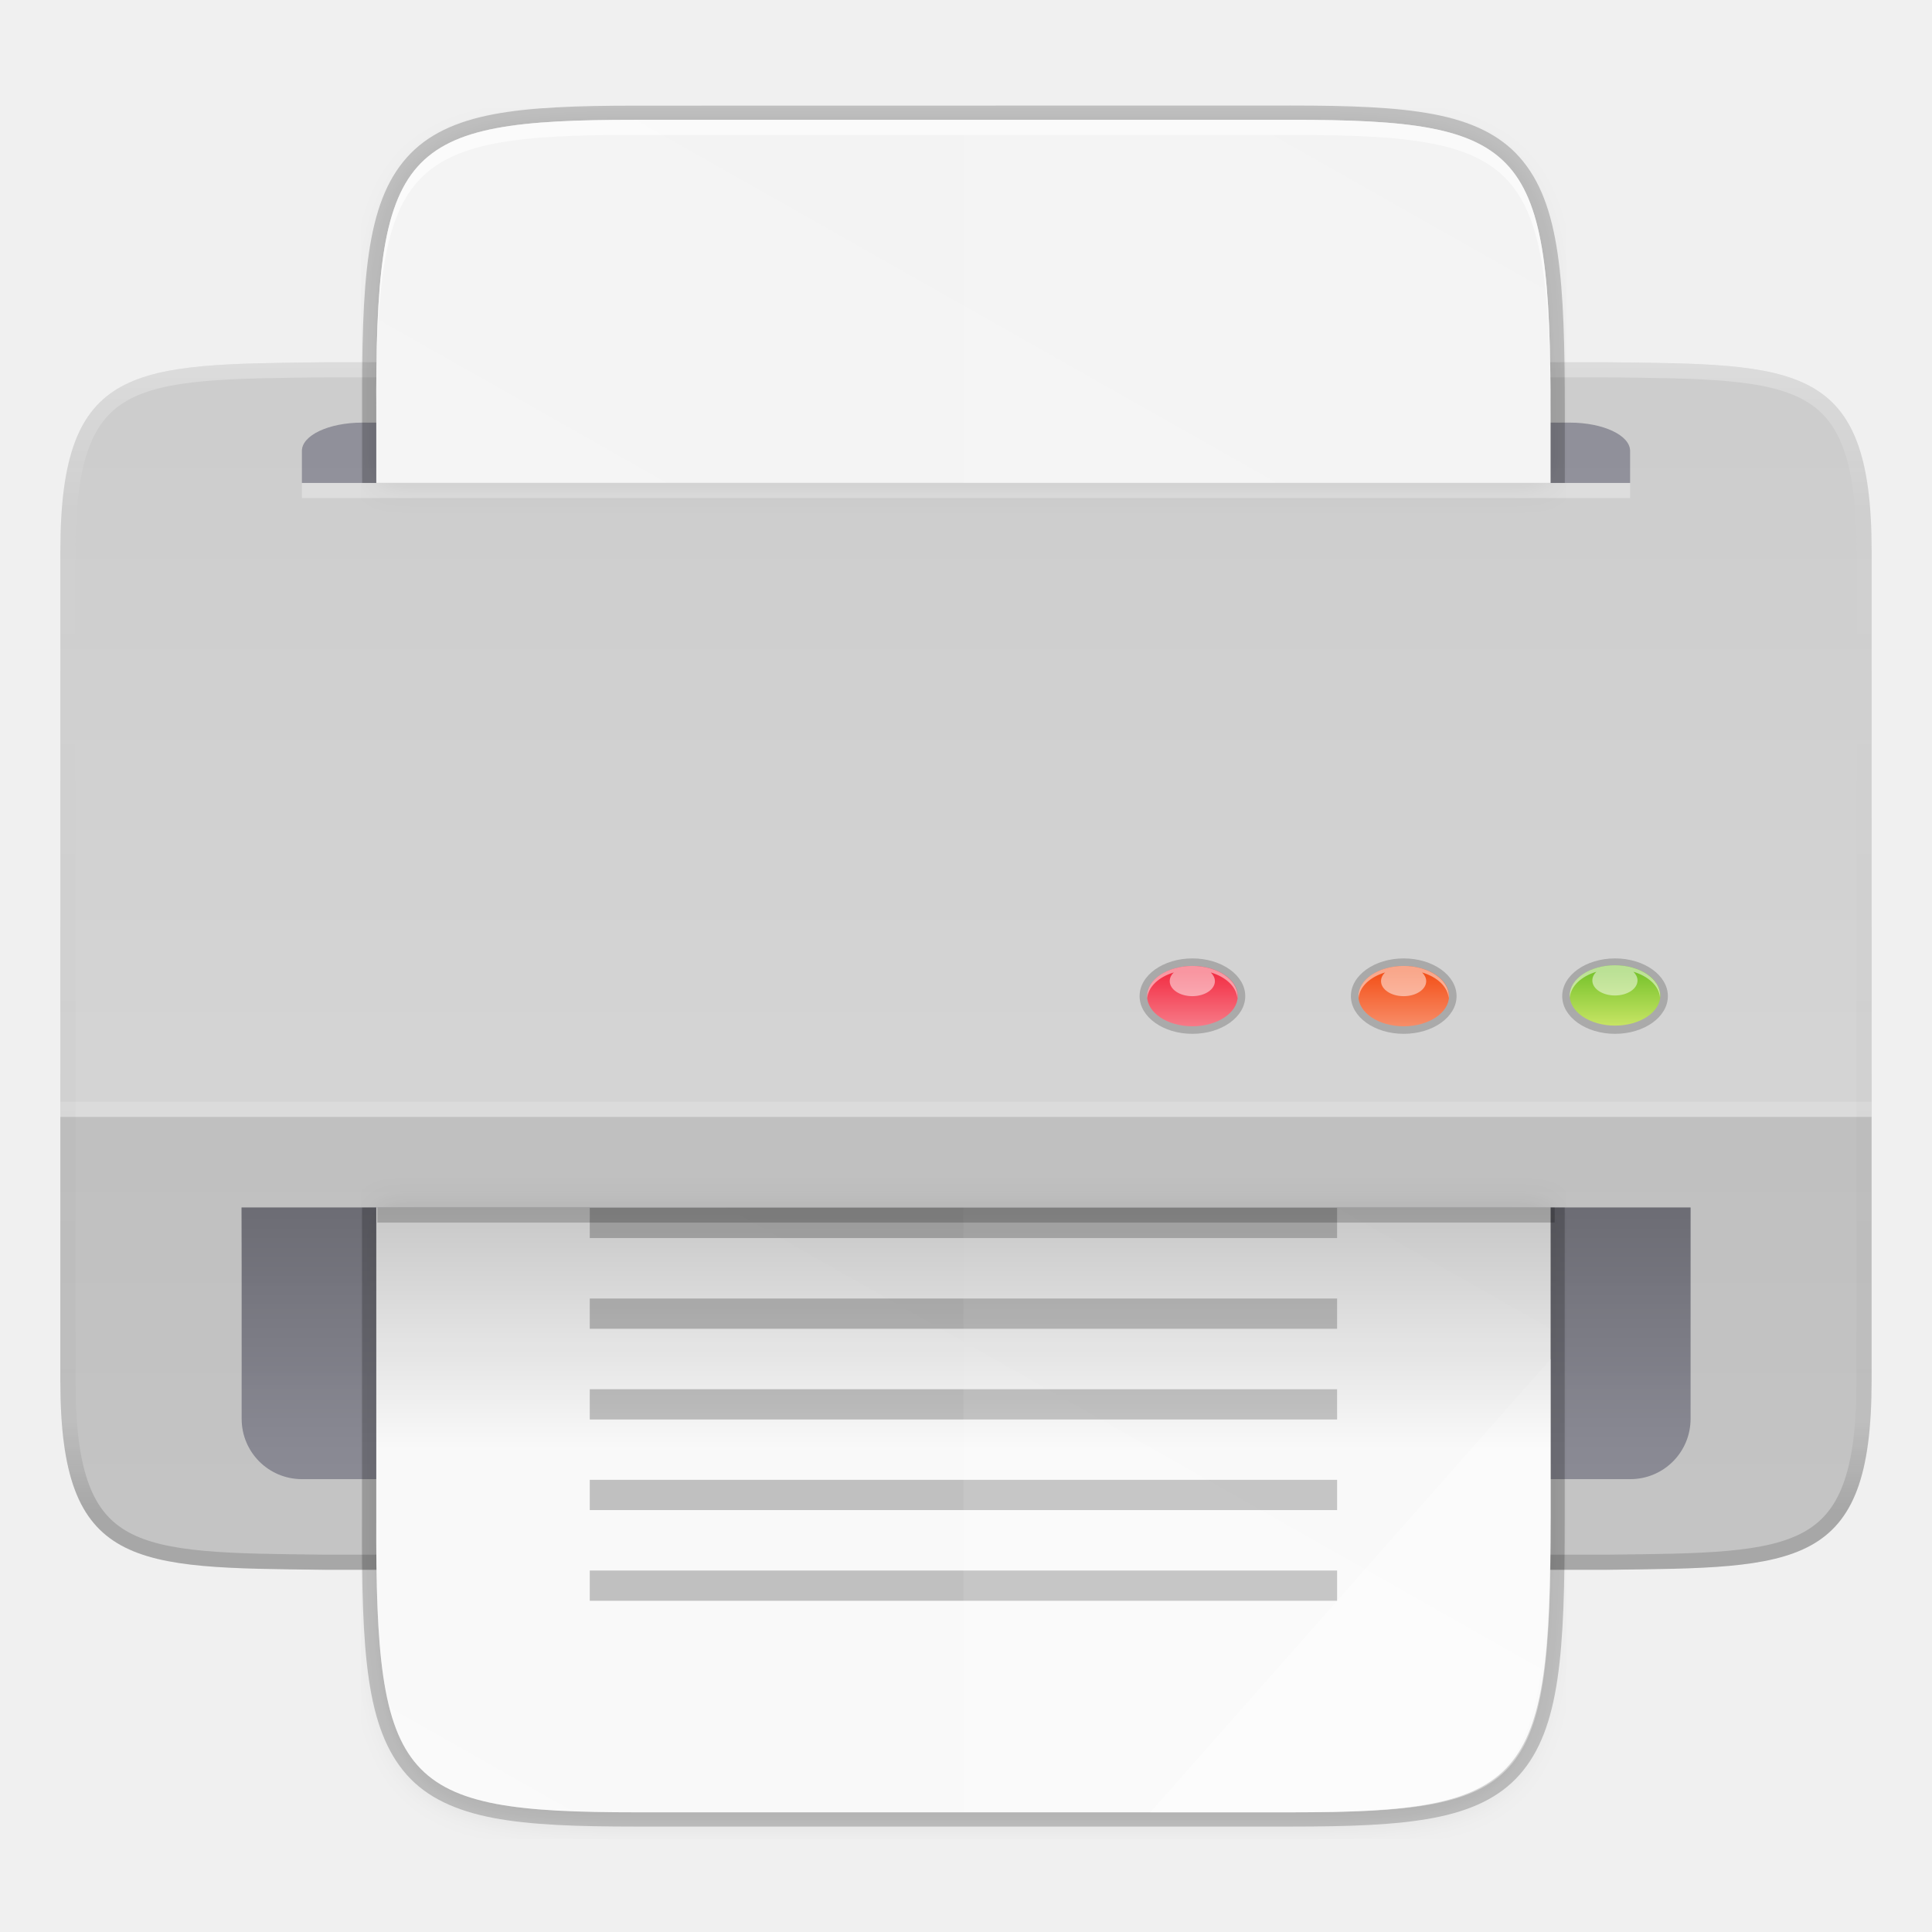
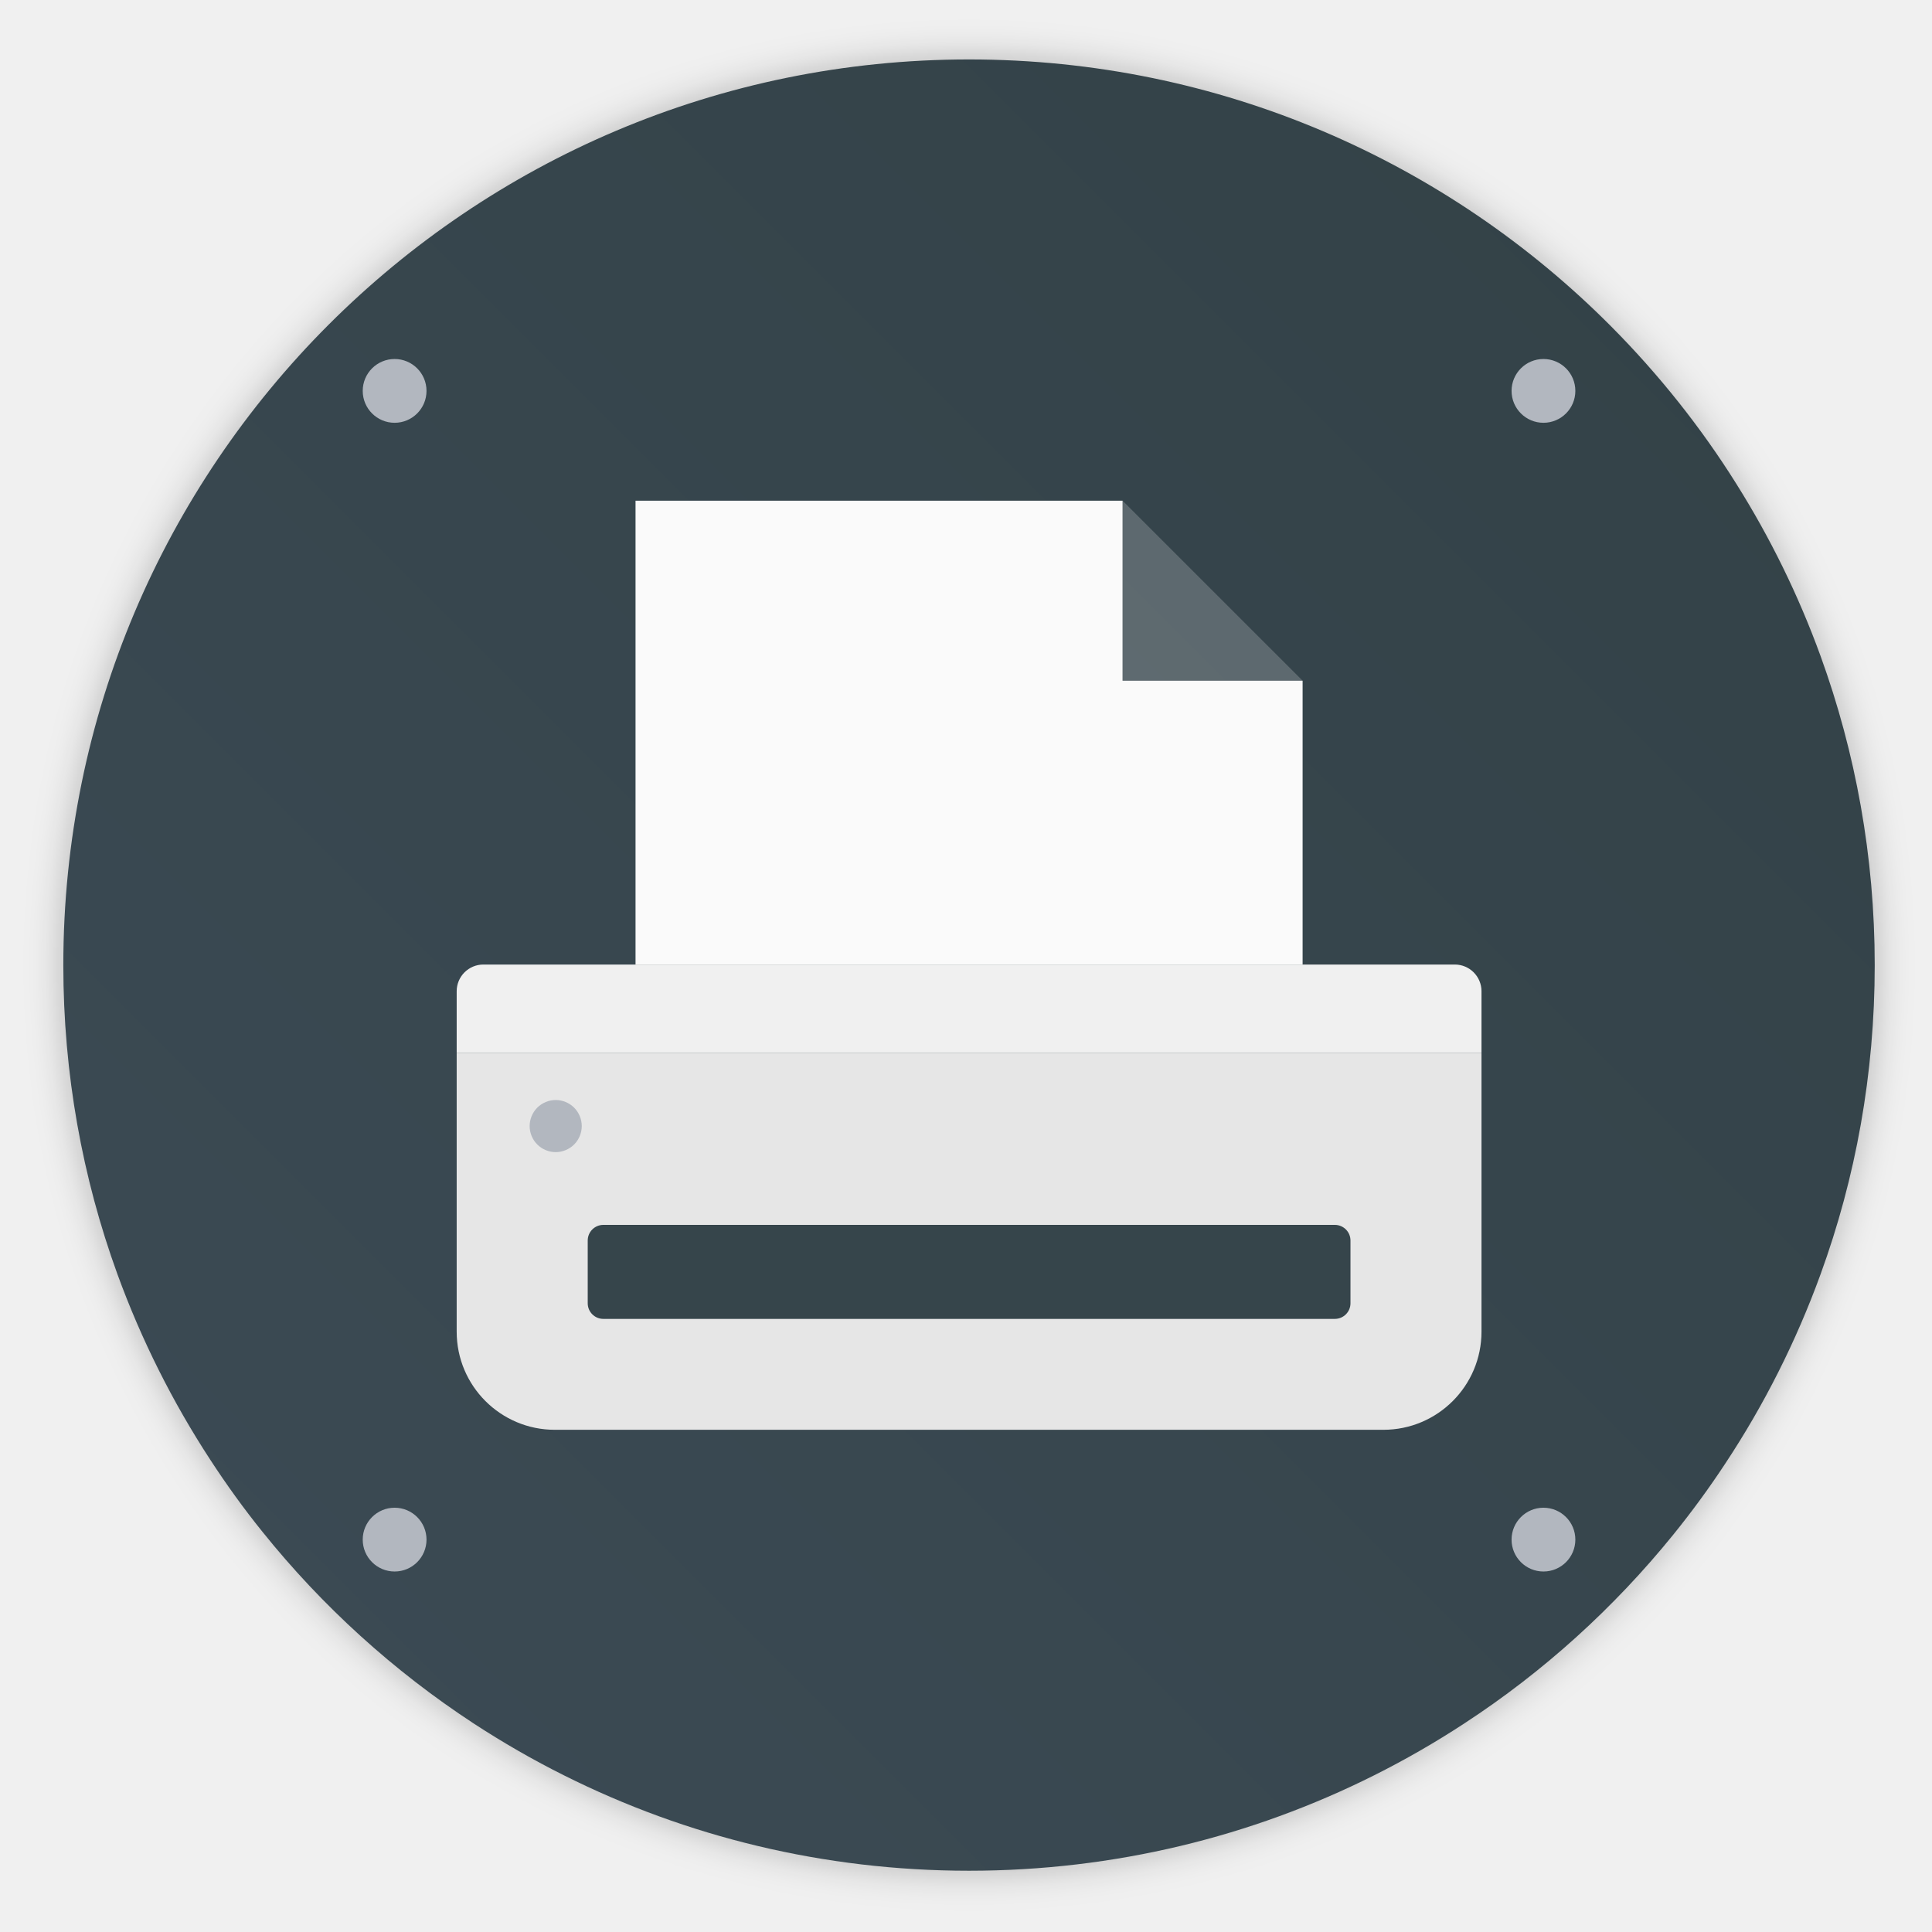
<svg xmlns="http://www.w3.org/2000/svg" width="64" height="64" version="1.1" viewBox="0 0 16.933 16.933">
  <defs>
-     <linearGradient id="c" x1="152" x2="152" y1="188" y2="220" gradientTransform="matrix(.066145 0 0 .066145 -1.5875 -1.852)" gradientUnits="userSpaceOnUse">
-       <stop offset="0" />
-       <stop stop-opacity="0" offset="1" />
+     <filter id="filter11290" x="-.024" y="-.024" width="1.048" height="1.048" color-interpolation-filters="sRGB">
+       <feGaussianBlur stdDeviation="0.159" />
+     </filter>
+     <linearGradient id="linearGradient1005" x1=".739" x2="16.388" y1="16.296" y2=".647" gradientTransform="translate(-.0078552 -5.0139e-5)" gradientUnits="userSpaceOnUse">
+       <stop stop-color="#3c4b55" offset="0" />
+       <stop stop-color="#324146" offset="1" />
    </linearGradient>
-     <linearGradient id="f" x1="330" x2="333" y1="79.5" y2="79.5" gradientTransform="matrix(.16837 0 0 .24253 -47.047 -31.529)" gradientUnits="userSpaceOnUse">
-       <stop stop-color="#f34f17" offset="0" />
-       <stop stop-color="#f8906c" offset="1" />
-     </linearGradient>
-     <linearGradient id="e" x1="330" x2="333" y1="79.5" y2="79.5" gradientTransform="matrix(.16837 0 0 .24253 -47.053 -33.381)" gradientUnits="userSpaceOnUse">
-       <stop stop-color="#76c22b" offset="0" />
-       <stop stop-color="#cbe667" offset="1" />
-     </linearGradient>
-     <linearGradient id="g" x1="330" x2="333" y1="79.5" y2="79.5" gradientTransform="matrix(.16837 0 0 .24253 -47.047 -29.677)" gradientUnits="userSpaceOnUse">
-       <stop stop-color="#f22c42" offset="0" />
-       <stop stop-color="#f77e8b" offset="1" />
-     </linearGradient>
-     <linearGradient id="a" x1="529.66" x2="-35.31" y1="401.58" y2="119.09" gradientTransform="matrix(0 -.030007 .026498 0 1.078 15.884)" gradientUnits="userSpaceOnUse">
-       <stop stop-color="#f2f2f2" offset="0" />
-       <stop stop-color="#f9f9f9" offset="1" />
-     </linearGradient>
-     <filter id="j" x="-.013" y="-.011" width="1.026" height="1.022" color-interpolation-filters="sRGB">
-       <feGaussianBlur stdDeviation="2.12" />
-     </filter>
-     <linearGradient id="b" x1="152" x2="152" y1="76" y2="228" gradientUnits="userSpaceOnUse">
-       <stop stop-color="#fff" offset="0" />
-       <stop stop-color="#fff" stop-opacity=".098" offset=".125" />
-       <stop stop-opacity=".098" offset=".925" />
-       <stop stop-opacity=".498" offset="1" />
-     </linearGradient>
-     <clipPath id="l">
-       <path d="m272 211c0 25-9.783 24.708-35 25h-170c-25.217-0.292-35 0-35-25v-110c0-25 9.783-24.708 35-25h170c25.217 0.292 35 0 35 25z" color="#000000" fill="#808080" />
-     </clipPath>
-     <linearGradient id="i" x1="152" x2="152" y1="84" y2="228" gradientTransform="matrix(.066145 0 0 .066145 -1.5875 -1.852)" gradientUnits="userSpaceOnUse">
-       <stop stop-color="#cdcdcd" offset="0" />
-       <stop stop-color="#d9d9d9" offset="1" />
-     </linearGradient>
-     <linearGradient id="h" x1="156" x2="156" y1="80" y2="232" gradientUnits="userSpaceOnUse">
-       <stop stop-color="#fff" offset="0" />
-       <stop stop-color="#fff" stop-opacity=".098" offset=".125" />
-       <stop stop-color="#fff" stop-opacity=".098" offset=".925" />
-       <stop stop-color="#fff" stop-opacity=".498" offset="1" />
-     </linearGradient>
-     <clipPath id="m">
-       <path d="m266 205c0 25-9.783 24.708-35 25h-158c-25.217-0.292-35 0-35-25v-98.001c0-25 9.783-24.708 35-25h158c25.217 0.292 35 0 35 25z" color="#000000" fill="#808080" />
-     </clipPath>
-     <filter id="k" x="-.01" y="-.015" width="1.02" height="1.03" color-interpolation-filters="sRGB">
-       <feGaussianBlur stdDeviation="0.94" />
-     </filter>
  </defs>
-   <path transform="matrix(.066145 0 0 .066145 -1.5875 -1.852)" d="m272 211c0 25-9.783 24.708-35 25h-170c-25.217-0.292-35 0-35-25v-110c0-25 9.783-24.708 35-25h170c25.217 0.292 35 0 35 25z" clip-path="url(#m)" color="#000000" filter="url(#k)" opacity=".5" stroke="url(#h)" stroke-width="4" />
-   <path d="m16.404 12.105c0 1.654-0.647 1.634-2.315 1.654h-11.245c-1.668-0.019-2.315 0-2.315-1.654v-7.276c0-1.654 0.647-1.634 2.315-1.654h11.245c1.668 0.019 2.315 0 2.315 1.654z" color="#000000" fill="url(#i)" />
-   <path d="m0.529 9.789-6.45e-5 2.315c-4.6e-5 1.654 0.647 1.634 2.315 1.654h11.244c1.668-0.019 2.315 0 2.315-1.654l6.5e-5 -2.315z" color="#000000" opacity=".1" />
-   <path d="m3.175 3.704h10.583c0.293 0 0.529 0.111 0.529 0.248v0.281h-11.641v-0.281c0-0.137 0.236-0.248 0.529-0.248z" enable-background="new" fill="#000021" opacity=".3" />
-   <path d="m2.117 10.583h12.7v1.852c0 0.293-0.236 0.529-0.529 0.529h-11.641c-0.293 0-0.529-0.236-0.529-0.529v-1.323z" enable-background="new" fill="#000021" opacity=".3" />
-   <rect x=".529" y="9.657" width="15.875" height=".132" enable-background="new" fill="#fff" opacity=".15" />
-   <rect x="2.646" y="4.233" width="11.641" height=".132" enable-background="new" fill="#fff" opacity=".3" />
-   <path transform="matrix(.066145 0 0 .066145 -1.5875 -1.852)" d="m272 211c0 25-9.783 24.708-35 25h-170c-25.217-0.292-35 0-35-25v-110c0-25 9.783-24.708 35-25h170c25.217 0.292 35 0 35 25z" clip-path="url(#l)" color="#000000" fill="none" opacity=".3" stroke="url(#b)" stroke-width="4" />
-   <path transform="matrix(.066145 0 0 .066145 .21166 .92602)" d="m81.072 2.883c-31.207 0-34.563 3.63-34.41 39.039v8.078h155.61v-8.078c0-35.41-3.203-39.039-34.41-39.039zm-34.41 143.12v42.105c-0.153 35.41 3.203 39.039 34.41 39.039h86.785c31.207 0 33.598-3.641 34.41-39.039v-42.105z" color="#000000" filter="url(#j)" opacity=".1" />
-   <rect x="13.692" y="8.4" width=".926" height=".661" rx=".617" ry=".441" enable-background="new" opacity=".2" />
-   <path d="m5.574 0.926c-0.518 0-0.925 0.014-1.251 0.076-0.326 0.062-0.579 0.177-0.758 0.379-0.358 0.404-0.396 1.077-0.391 2.252v0.6h10.541v-0.601c0-1.175-0.039-1.848-0.395-2.252-0.178-0.202-0.43-0.317-0.756-0.379-0.326-0.062-0.731-0.076-1.25-0.076zm0 0.249h5.74c0.514 0 0.909 0.016 1.203 0.072 0.295 0.056 0.483 0.148 0.616 0.299 0.266 0.302 0.333 0.92 0.333 2.087v0.476h-10.044v-0.477c-0.005-1.167 0.062-1.785 0.329-2.086 0.133-0.151 0.323-0.243 0.618-0.299 0.295-0.056 0.691-0.072 1.205-0.072zm-2.401 9.408v2.719c-0.005 1.175 0.034 1.848 0.391 2.252 0.179 0.202 0.432 0.316 0.758 0.379 0.326 0.062 0.733 0.076 1.251 0.076h5.74c0.518 0 0.924-0.014 1.25-0.076 0.326-0.062 0.578-0.177 0.756-0.379 0.356-0.404 0.395-1.077 0.395-2.252v-2.719zm0.249 0.124h10.044v2.595c0 1.167-0.067 1.786-0.333 2.087-0.133 0.151-0.321 0.243-0.616 0.299-0.295 0.056-0.69 0.072-1.203 0.072h-5.74c-0.514 0-0.909-0.016-1.205-0.072-0.295-0.056-0.485-0.148-0.618-0.299-0.267-0.302-0.334-0.919-0.329-2.086v-2.75e-4z" color="#000000" color-rendering="auto" dominant-baseline="auto" image-rendering="auto" opacity=".2" shape-rendering="auto" solid-color="#000000" style="font-feature-settings:normal;font-variant-alternates:normal;font-variant-caps:normal;font-variant-ligatures:normal;font-variant-numeric:normal;font-variant-position:normal;isolation:auto;mix-blend-mode:normal;shape-padding:0;text-decoration-color:#000000;text-decoration-line:none;text-decoration-style:solid;text-indent:0;text-orientation:mixed;text-transform:none;white-space:normal" />
-   <path d="m5.574 1.05c-2.064 0-2.286 0.24-2.276 2.582v0.601h10.292v-0.601c0-2.342-0.212-2.582-2.276-2.582z" color="#000000" fill="url(#a)" />
-   <path d="m3.298 10.583v2.719c-0.01 2.342 0.212 2.582 2.276 2.582h5.74c2.064 0 2.276-0.24 2.276-2.582v-2.719z" color="#000000" fill="url(#a)" />
-   <path d="m5.574 1.05c-2.064 0-2.286 0.24-2.276 2.582v0.132c-0.01-2.342 0.212-2.582 2.276-2.582h5.74c2.064 0 2.276 0.24 2.276 2.582v-0.132c0-2.342-0.212-2.582-2.276-2.582z" color="#000000" fill="#fff" opacity=".6" />
-   <path d="m3.298 10.583v2.719c-0.01 2.342 0.212 2.582 2.276 2.582h5.74c2.064 0 2.223-0.241 2.276-2.582v-2.719z" color="#000000" fill="#fff" opacity=".2" />
-   <g fill="#999">
-     <path d="m11.719 10.851h-6.55v-0.265h6.55z" enable-background="new" opacity=".6" />
-     <path d="m11.719 13.235h-6.55v-0.265h6.55z" enable-background="new" opacity=".6" />
-     <path d="m11.719 12.441h-6.55v-0.265h6.55z" enable-background="new" opacity=".6" />
-     <path d="m11.719 11.646h-6.55v-0.265h6.55z" enable-background="new" opacity=".6" />
-     <path d="m11.719 14.03h-6.55v-0.265h6.55z" enable-background="new" opacity=".6" />
+   <circle cx="8.494" cy="8.46" r="7.938" filter="url(#filter11290)" opacity=".25" stroke-width=".14" />
+   <path d="m16.431 8.46c0 0.952-0.167 1.864-0.475 2.709-0.214 0.588-0.494 1.143-0.834 1.657-0.142 0.216-0.295 0.425-0.457 0.625-0.52 0.642-1.137 1.201-1.831 1.654-0.255 0.167-0.521 0.32-0.795 0.457-1.067 0.534-2.271 0.834-3.546 0.834s-2.479-0.3-3.546-0.834c-0.275-0.137-0.54-0.29-0.796-0.457-0.702-0.46-1.327-1.027-1.851-1.68-0.163-0.202-0.315-0.413-0.457-0.631-0.33-0.505-0.604-1.051-0.814-1.627-0.307-0.845-0.474-1.757-0.474-2.708 0-4.384 3.554-7.938 7.938-7.938 2.2 0 4.192 0.895 5.63 2.342 0.414 0.417 0.783 0.879 1.096 1.379 0.296 0.471 0.544 0.976 0.737 1.507 0.307 0.846 0.475 1.758 0.475 2.709z" fill="url(#linearGradient1005)" stroke-width=".031" />
+   <g fill="#5e4aa6" stroke-width=".265">
+     <circle cx="-330.35" cy="-328.38" r="0" />
+     <circle cx="-312.11" cy="-326.25" r="0" />
+     <circle cx="-306.02" cy="-333.07" r="0" />
+     <circle cx="-308.84" cy="-326.01" r="0" />
  </g>
-   <path d="m8.444 1.05v3.183h5.146v-0.601c0-2.342-0.212-2.582-2.276-2.582zm0 9.533v5.301h2.87c2.064 0 2.223-0.241 2.276-2.582v-2.719z" color="#000000" fill="#fff" opacity=".1" />
-   <path d="m10.082 15.884 3.509-3.973v1.489c-3e-3 2.251-0.222 2.484-2.232 2.484z" color="#000000" fill="#fff" opacity=".4" />
-   <rect x="9.988" y="8.4" width=".926" height=".661" rx=".617" ry=".441" enable-background="new" opacity=".2" />
-   <rect transform="rotate(90)" x="8.466" y="-10.848" width=".529" height=".794" rx=".265" ry=".397" enable-background="new" fill="url(#g)" />
-   <path d="m10.451 8.466c-0.22 0-0.397 0.118-0.397 0.265 0 0.006 7.54e-4 0.011 0.001 0.017 0.009-0.101 0.102-0.186 0.233-0.225-0.023 0.021-0.036 0.048-0.036 0.076 0 0.073 0.088 0.132 0.198 0.132s0.198-0.059 0.198-0.132c0-0.028-0.014-0.054-0.036-0.076 0.131 0.039 0.224 0.124 0.233 0.225 5.06e-4 -0.005 0.001-0.011 0.001-0.017 0-0.147-0.177-0.265-0.397-0.265z" enable-background="new" fill="#fff" opacity=".5" />
-   <rect transform="rotate(90)" x="8.46" y="-14.552" width=".529" height=".794" rx=".265" ry=".397" enable-background="new" fill="url(#e)" />
-   <path d="m14.155 8.46c-0.22 0-0.397 0.118-0.397 0.265 0 0.006 7.54e-4 0.011 0.001 0.017 0.009-0.101 0.102-0.186 0.233-0.225-0.023 0.021-0.036 0.048-0.036 0.076 0 0.073 0.088 0.132 0.198 0.132s0.198-0.059 0.198-0.132c0-0.028-0.014-0.054-0.036-0.076 0.131 0.039 0.224 0.124 0.233 0.225 5.06e-4 -0.005 0.001-0.011 0.001-0.017 0-0.147-0.177-0.265-0.397-0.265z" enable-background="new" fill="#fff" opacity=".5" />
-   <rect x="11.84" y="8.4" width=".926" height=".661" rx=".617" ry=".441" enable-background="new" opacity=".2" />
-   <rect transform="rotate(90)" x="8.466" y="-12.7" width=".529" height=".794" rx=".265" ry=".397" enable-background="new" fill="url(#f)" />
-   <path d="m12.303 8.466c-0.22 0-0.397 0.118-0.397 0.265 0 0.006 7.5e-4 0.011 0.001 0.017 0.009-0.101 0.102-0.186 0.233-0.225-0.023 0.021-0.036 0.048-0.036 0.076 0 0.073 0.088 0.132 0.198 0.132s0.198-0.059 0.198-0.132c0-0.028-0.014-0.054-0.036-0.076 0.131 0.039 0.224 0.124 0.233 0.225 5.25e-4 -0.005 0.001-0.011 0.001-0.017 0-0.147-0.177-0.265-0.397-0.265z" enable-background="new" fill="#fff" opacity=".5" />
-   <path d="m2.117 10.583h12.7v1.852c0 0.293-0.236 0.529-0.529 0.529h-11.641c-0.293 0-0.529-0.236-0.529-0.529v-1.323z" enable-background="new" fill="url(#c)" opacity=".2" />
-   <rect x="3.307" y="10.583" width="10.319" height=".132" enable-background="new" opacity=".2" />
+   <g transform="translate(-.25988 .28046)" fill="#b2b7bf" stroke-width=".28">
+     <rect x="3.439" y="2.866" width=".559" height=".559" rx=".42" ry=".42" />
+     <rect x="13.508" y="2.866" width=".559" height=".559" rx=".42" ry=".42" />
+     <rect x="13.508" y="12.934" width=".559" height=".559" rx=".42" ry=".42" />
+     <rect x="3.439" y="12.934" width=".559" height=".559" rx=".42" ry=".42" />
+   </g>
+   <g transform="matrix(.022838 0 0 .022838 4.0026 3.969)">
+     <polygon points="324.64 87.445 255.55 87.445 255.55 18.365" fill="#fff" opacity=".2" />
+     <polygon points="324.64 87.445 324.64 196.36 68.64 196.36 68.64 18.365 255.55 18.365 255.55 87.445" fill="#fafafa" />
+     <path d="m343.01 302.28v24.087c0 3.312-2.685 5.996-5.996 5.996h-280.73c-3.312 0-5.996-2.685-5.996-5.996v-24.087c0-3.312 2.685-5.996 5.996-5.996h280.73c3.312 0 5.997 2.685 5.997 5.996z" fill="#36454b" />
+     <path d="m393.29 206.62v23.749h-393.29v-23.749c0-5.661 4.59-10.251 10.251-10.251h372.79c5.661 0 10.251 4.59 10.251 10.251z" fill="#f0f0f0" />
+     <path d="m393.29 230.36v106.9c0 20.8-16.86 37.66-37.66 37.66h-317.97c-20.8 0-37.66-16.86-37.66-37.66v-106.9zm-50.28 96.004v-24.087c0-3.312-2.685-5.996-5.996-5.996h-280.73c-3.312 0-5.996 2.685-5.996 5.996v24.087c0 3.312 2.685 5.996 5.996 5.996h280.73c3.312 0 5.997-2.685 5.997-5.996z" fill="#e6e6e6" />
+     <path d="m38 268.36c-2.63 0-5.21-1.07-7.07-2.93s-2.93-4.44-2.93-7.07 1.07-5.21 2.93-7.07 4.44-2.93 7.07-2.93 5.21 1.07 7.07 2.93c1.87 1.86 2.93 4.44 2.93 7.07s-1.06 5.21-2.93 7.07c-1.86 1.86-4.44 2.93-7.07 2.93z" fill="#b2b7bf" />
+   </g>
</svg>
